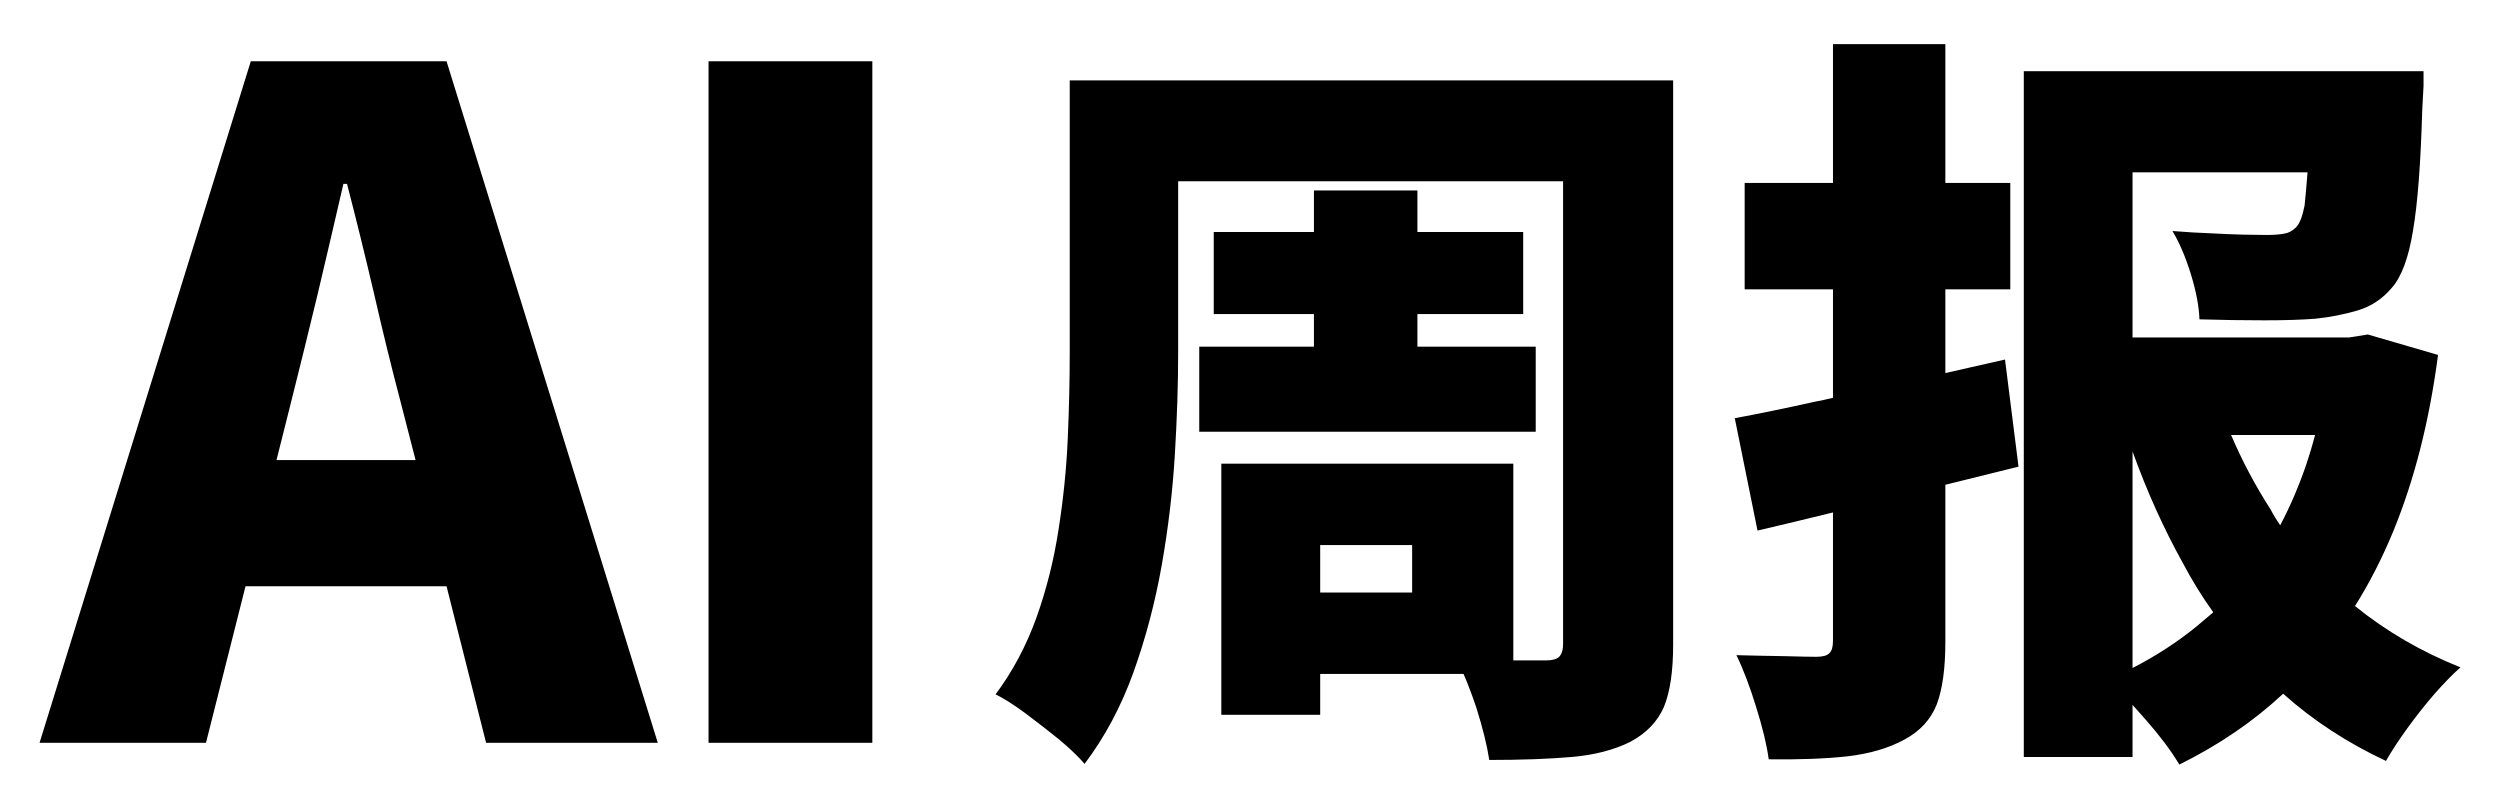
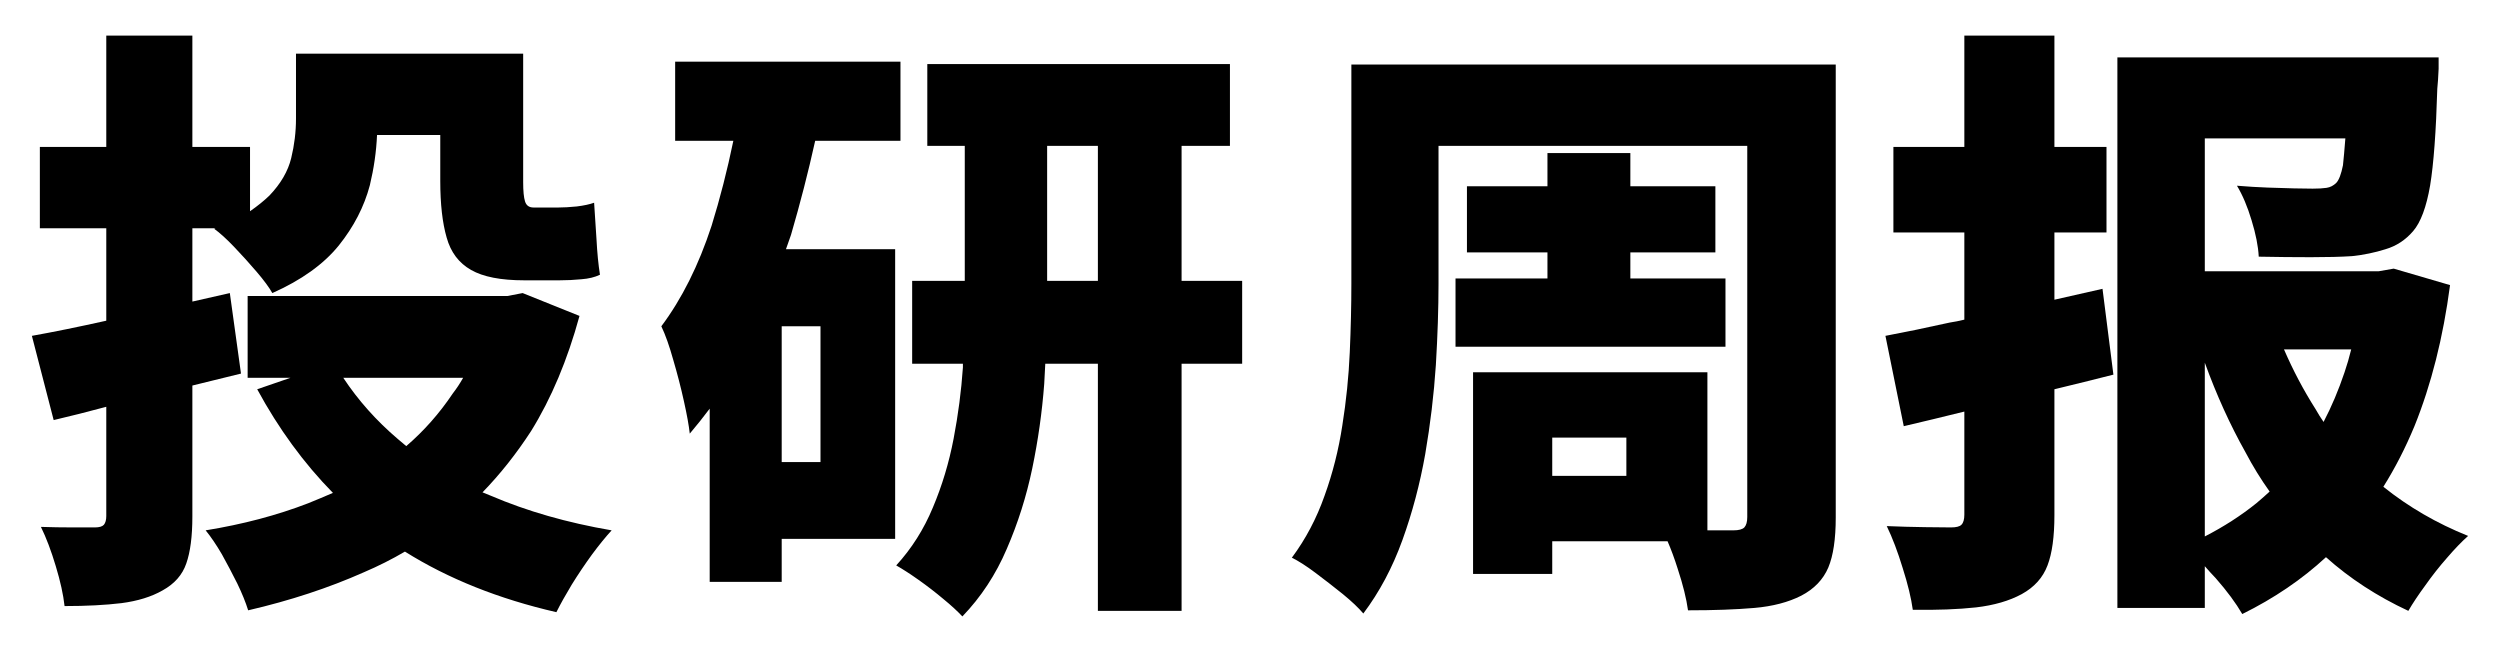
- <svg xmlns="http://www.w3.org/2000/svg" viewBox="0 -122.0 758.6 244.0">
-   <path id="accent" d="M62.5 103.4L12 103.4L76.1-103.4L135.5-103.4L199.6 103.4L147.5 103.4L135.5 55.9L74.5 55.9L62.5 103.4ZM83.9 17.6L126.1 17.6L121.6 0.1Q117.5-15.4 113.5-32.9Q109.4-50.4 105.3-66.2L105.3-66.2L104.2-66.2Q100.5-50.1 96.4-32.8Q92.2-15.4 88.3 0.1L88.3 0.1L83.9 17.6Z M264.7 103.4L215.0 103.4L215.0-103.4L264.7-103.4L264.7 103.4Z" />
-   <path id="ink" d="M324.6-14.8L324.6-97.6L507.7-97.6L507.7 73.6Q507.7 85.7 504.9 92.5Q502.0 99.2 494.7 103.1L494.7 103.1Q487.3 106.8 476.9 107.7Q466.5 108.6 451.9 108.6L451.9 108.6Q450.9 102.0 448.0 92.8L448.0 92.8Q446.1 87.1 444.1 82.5L444.1 82.5L400.6 82.5L400.6 94.9L370.6 94.9L370.6 18.7L459.2 18.7L459.2 78.4Q461.0 78.4 462.6 78.4L462.6 78.4L469.0 78.4Q472.0 78.4 473.1 77.3Q474.3 76.1 474.3 73.4L474.3 73.4L474.3-67.0L357.5-67.0L357.5-14.8Q357.5-0.8 356.5 15.9Q355.5 32.6 352.5 49.6Q349.5 66.5 343.9 82.1Q338.3 97.6 329.1 109.8L329.1 109.8Q326.4 106.6 321.4 102.4Q316.3 98.3 311.1 94.4Q305.8 90.5 302.1 88.7L302.1 88.7Q309.9 78.2 314.5 65.4Q319.1 52.5 321.2 38.7Q323.4 24.8 324.0 11.1Q324.6-2.6 324.6-14.8L324.6-14.8ZM368.3-26.7L368.3-51.6L398.7-51.6L398.7-64.2L430.1-64.2L430.1-51.6L462.2-51.6L462.2-26.7L430.1-26.7L430.1-16.8L466.0-16.8L466.0 9.0L363.9 9.0L363.9-16.8L398.7-16.8L398.7-26.7L368.3-26.7ZM400.6 43.4L400.6 57.8L428.5 57.8L428.5 43.4L400.6 43.4Z M614.1 107.7L614.1-100.4L735.4-100.4L735.4-96.0Q735.2-91.5 735.0-88.5L735.0-88.5Q734.3-64.2 732.2-52.0Q730.2-39.7 725.8-34.7Q721.5-29.6 715.4-27.8Q709.3-26.0 702.7-25.3L702.7-25.3Q696.5-24.8 687.1-24.8Q677.7-24.8 667.4-25.1L667.4-25.1Q667.2-31.0 664.8-38.8Q662.4-46.6 659.2-51.9L659.2-51.9Q665.4-51.4 670.9-51.2Q676.4-50.9 680.8-50.8Q685.3-50.7 687.8-50.7L687.8-50.7Q691.0-50.7 693.1-51.1Q695.1-51.4 696.7-53.0Q698.3-54.6 699.3-59.6L699.3-59.6Q699.7-63.3 700.2-69.7L700.2-69.7L647.1-69.7L647.1-19.6L712.8-19.6L718.5-20.5L739.8-14.3Q735.9 15.5 726.3 39.0L726.3 39.0Q721.2 51.4 714.6 61.9L714.6 61.9Q728.8 73.4 746.6 80.5L746.6 80.5Q743.0 83.7 738.6 88.7Q734.3 93.7 730.4 99.1Q726.5 104.5 724.0 108.9L724.0 108.9Q706.3 100.6 692.8 88.5L692.8 88.5Q679.3 101.1 661.3 110L661.3 110Q657.6 103.8 651.2 96.5L651.2 96.5Q649.1 94.2 647.1 91.9L647.1 91.9L647.1 107.7L614.1 107.7ZM533.3 39.0L526.4 4.9Q537.2 2.9 550.7-0.1L550.7-0.1Q553.4-0.6 556.2-1.3L556.2-1.3L556.2-34.2L529.4-34.2L529.4-66.5L556.2-66.5L556.2-108.6L590.3-108.6L590.3-66.5L610.0-66.5L610.0-34.2L590.3-34.2L590.3-8.8Q599.4-10.9 608.4-12.9L608.4-12.9L612.5 19.6Q601.5 22.3 590.3 25.1L590.3 25.1L590.3 72.7Q590.3 84.8 587.7 91.7Q585.0 98.6 577.9 102.4Q570.8 106.3 560.6 107.5Q550.4 108.6 536.7 108.4L536.7 108.4Q535.8 101.8 532.9 92.6Q530.1 83.4 526.9 76.8L526.9 76.8Q534.0 77.0 541.3 77.1Q548.6 77.3 551.1 77.3L551.1 77.3Q554.1 77.3 555.1 76.2Q556.2 75.2 556.2 72.5L556.2 72.5L556.2 33.5Q544.0 36.5 533.3 39.0L533.3 39.0ZM671.6 63.8L671.6 63.8Q666.5 56.7 662.4 48.9L662.4 48.9Q653.7 33.3 647.1 15.0L647.1 15.0L647.1 80.7Q657.8 75.2 666.5 68.1L666.5 68.1Q669.0 66.0 671.6 63.8ZM702.5 10.0L677.0 10.0Q682.1 21.9 689.0 32.6L689.0 32.6Q690.3 35.1 691.9 37.4L691.9 37.4Q696.5 28.7 699.9 18.7L699.9 18.7Q701.3 14.5 702.5 10.0L702.5 10.0Z" />
+ <svg xmlns="http://www.w3.org/2000/svg" viewBox="0 -122.0 940.9 244.0">
+   <path id="accent" d="M20.2 36.1L12 4.4Q24.3 2.2 40.0-1.3L40.0-1.3L40.0-36.1L15.0-36.1L15.0-66.7L40.0-66.7L40.0-108.6L72.4-108.6L72.4-66.7L94.1-66.7L94.1-42.5Q98.4-45.5 101.4-48.4L101.4-48.4Q107.8-55.1 109.6-62.5Q111.4-69.9 111.4-77.4L111.4-77.4L111.4-101.8L196.9-101.8L196.9-53.5Q196.9-48.4 197.6-46.2Q198.3-43.9 200.8-43.9L200.8-43.9L210.1-43.9Q213.1-43.9 217.1-44.3Q221.1-44.8 223.6-45.7L223.6-45.7Q224.0-39.6 224.5-31.9Q224.9-24.3 225.8-18.6L225.8-18.6Q222.9-17.2 218.8-16.9Q214.7-16.5 210.6-16.5L210.6-16.5L197.3-16.5Q184.1-16.5 177.3-20.4Q170.4-24.3 168.1-32.6Q165.7-40.9 165.7-53.9L165.7-53.9L165.7-71.2L141.9-71.2Q141.5-61.9 139.2-52.3L139.2-52.3Q136.0-40.2 127.5-29.6Q118.9-19.0 102.5-11.7L102.5-11.7Q100.7-14.9 96.6-19.7Q92.5-24.5 88.1-29.1Q83.8-33.6 80.6-35.9L80.6-35.9Q80.8-35.9 81.1-36.1L81.1-36.1L72.4-36.1L72.4-8.5Q79.5-10.1 86.5-11.7L86.5-11.7L90.7 18.6Q81.5 20.9 72.4 23.1L72.4 23.1L72.4 72.4Q72.4 83.6 70.1 90.1Q67.9 96.5 61.2 100.2L61.2 100.2Q54.9 103.8 45.7 105.0Q36.6 106.1 24.3 106.1L24.3 106.1Q23.6 99.7 21.0 91.1Q18.4 82.4 15.4 76.3L15.4 76.3Q21.3 76.5 27.5 76.5L27.5 76.5L35.7 76.5Q38.2 76.5 39.1 75.5Q40.0 74.4 40.0 72.2L40.0 72.2L40.0 31.1Q29.6 33.9 20.2 36.1L20.2 36.1ZM93.2 20.2L93.2-10.6L191.0-10.6L196.7-11.7L218.1-3.1Q211.3 21.8 199.9 40.2L199.9 40.2Q191.6 53.0 181.6 63.3L181.6 63.3Q183.2 63.9 184.8 64.6L184.8 64.6Q205.1 73.3 230.2 77.6L230.2 77.6Q226.8 81.3 222.8 86.7Q218.8 92.2 215.2 98.0Q211.7 103.8 209.4 108.4L209.4 108.4Q176.8 100.9 152.4 85.6L152.4 85.6Q145.1 89.9 136.9 93.4L136.9 93.4Q117.1 102.2 93.4 107.7L93.4 107.7Q92.0 103.2 89.3 97.6Q86.5 92.0 83.5 86.6Q80.4 81.3 77.4 77.6L77.4 77.6Q98.4 74.2 116.0 67.4L116.0 67.4Q120.7 65.5 125.3 63.5L125.3 63.5Q108.9 46.8 96.8 24.5L96.8 24.5L109.3 20.2L93.2 20.2ZM174.3 20.2L129.2 20.2Q137.6 32.9 149.7 43.2L149.7 43.2Q151.3 44.6 152.9 45.9L152.9 45.9Q162.9 37.3 170.4 26.1L170.4 26.1Q172.5 23.4 174.3 20.2L174.3 20.2Z M349.0-67.1L349.0-97.9L462.9-97.9L462.9-67.1L444.7-67.1L444.7-16.3L467.5-16.3L467.5 14.9L444.7 14.9L444.7 107.9L413.2 107.9L413.2 14.9L393.4 14.9Q393.2 18.6 393.0 22.5L393.0 22.5Q391.8 38.4 388.5 54.3Q385.2 70.1 378.9 84.6Q372.7 99.1 362.2 110L362.2 110Q359.4 107.0 355.0 103.4Q350.6 99.7 345.8 96.3Q341.0 92.9 337.3 90.8L337.3 90.8Q346.0 81.3 351.1 69.0Q356.3 56.7 358.9 43.1Q361.5 29.5 362.4 16.3L362.4 16.3Q362.4 15.6 362.4 14.9L362.4 14.9L343.3 14.9L343.3-16.3L363.1-16.3L363.1-67.1L349.0-67.1ZM254.1-69.0L254.1-98.8L338.9-98.8L338.9-69.0L306.8-69.0Q302.9-51.4 297.7-33.6L297.7-33.6Q296.8-30.9 295.8-28.2L295.8-28.2L336.9-28.2L336.9 80.8L294.2 80.8L294.2 97.0L267.1 97.0L267.1 31.8Q263.5 36.6 259.6 41.2L259.6 41.2Q259.1 36.6 257.4 29.0Q255.7 21.3 253.4 13.5Q251.2 5.6 248.9 0.8L248.9 0.8Q260.5-14.7 267.8-37.0L267.8-37.0Q272.6-52.5 276.0-69.0L276.0-69.0L254.1-69.0ZM413.2-67.1L394.1-67.1L394.1-16.3L413.2-16.3L413.2-67.1ZM294.2 0.8L294.2 51.9L308.8 51.9L308.8 0.8L294.2 0.8Z" />
+   <path id="ink" d="M508.6-15.2L508.6-97.7L690.9-97.7L690.9 72.8Q690.9 84.9 688.1 91.6Q685.2 98.4 677.9 102.2L677.9 102.2Q670.6 105.9 660.3 106.8Q649.9 107.7 635.3 107.7L635.3 107.7Q634.4 101.1 631.4 92.0L631.4 92.0Q629.6 86.3 627.6 81.7L627.6 81.7L584.2 81.7L584.2 94.0L554.4 94.0L554.4 18.1L642.6 18.1L642.6 77.6Q644.4 77.6 646.0 77.6L646.0 77.6L652.4 77.6Q655.4 77.6 656.5 76.5Q657.6 75.3 657.6 72.6L657.6 72.6L657.6-67.1L541.4-67.1L541.4-15.2Q541.4-1.3 540.4 15.4Q539.3 32.0 536.4 48.9Q533.4 65.8 527.8 81.3Q522.2 96.8 513.1 108.9L513.1 108.9Q510.4 105.7 505.4 101.6Q500.3 97.5 495.1 93.6Q489.9 89.7 486.2 87.9L486.2 87.9Q494.0 77.4 498.5 64.6Q503.1 51.9 505.2 38.1Q507.4 24.3 508.0 10.6Q508.6-3.1 508.6-15.2L508.6-15.2ZM552.1-27.0L552.1-51.9L582.4-51.9L582.4-64.4L613.6-64.4L613.6-51.9L645.6-51.9L645.6-27.0L613.6-27.0L613.6-17.2L649.4-17.2L649.4 8.5L547.8 8.5L547.8-17.2L582.4-17.2L582.4-27.0L552.1-27.0ZM584.2 42.7L584.2 57.1L612.1 57.1L612.1 42.7L584.2 42.7Z M796.9 106.8L796.9-100.4L917.8-100.4L917.8-96.1Q917.6-91.5 917.3-88.6L917.3-88.6Q916.6-64.4 914.6-52.2Q912.5-40.0 908.2-35.0Q903.9-30.0 897.8-28.2Q891.8-26.3 885.2-25.6L885.2-25.6Q879.0-25.2 869.7-25.2Q860.3-25.2 850.1-25.4L850.1-25.4Q849.8-31.3 847.4-39.1Q845.1-46.8 841.9-52.1L841.9-52.1Q848.0-51.6 853.5-51.4Q859.0-51.2 863.4-51.1Q867.9-51.0 870.4-51.0L870.4-51.0Q873.6-51.0 875.6-51.3Q877.7-51.6 879.3-53.2Q880.8-54.8 881.8-59.8L881.8-59.8Q882.2-63.5 882.7-69.9L882.7-69.9L829.8-69.9L829.8-19.9L895.2-19.9L900.9-20.9L922.1-14.7Q918.2 14.9 908.7 38.4L908.7 38.4Q903.6 50.7 897.0 61.2L897.0 61.2Q911.2 72.6 928.9 79.7L928.9 79.7Q925.3 82.9 921.0 87.9Q916.6 92.9 912.8 98.3Q908.9 103.6 906.4 107.9L906.4 107.9Q888.8 99.7 875.4 87.7L875.4 87.7Q861.9 100.2 843.9 109.1L843.9 109.1Q840.3 102.9 833.9 95.6L833.9 95.6Q831.8 93.4 829.8 91.1L829.8 91.1L829.8 106.8L796.9 106.8ZM716.5 38.4L709.6 4.4Q720.3 2.4 733.8-0.6L733.8-0.6Q736.5-1.0 739.3-1.7L739.3-1.7L739.3-34.5L712.6-34.5L712.6-66.7L739.3-66.7L739.3-108.6L773.2-108.6L773.2-66.7L792.8-66.7L792.8-34.5L773.2-34.5L773.2-9.2Q782.4-11.3 791.3-13.3L791.3-13.3L795.4 19.0Q784.4 21.8 773.2 24.5L773.2 24.5L773.2 71.9Q773.2 84.0 770.6 90.8Q768.0 97.7 760.9 101.6Q753.9 105.4 743.7 106.6Q733.6 107.7 719.9 107.5L719.9 107.5Q719.0 100.9 716.1 91.8Q713.3 82.6 710.1 76.0L710.1 76.0Q717.2 76.3 724.5 76.4Q731.7 76.5 734.3 76.5L734.3 76.5Q737.2 76.5 738.2 75.5Q739.3 74.4 739.3 71.7L739.3 71.7L739.3 32.9Q727.2 35.9 716.5 38.4L716.5 38.4ZM854.2 63.0L854.2 63.0Q849.2 56.0 845.1 48.2L845.1 48.2Q836.4 32.7 829.8 14.5L829.8 14.5L829.8 79.9Q840.5 74.4 849.2 67.4L849.2 67.4Q851.7 65.3 854.2 63.0ZM884.9 9.5L859.6 9.5Q864.7 21.3 871.5 32.0L871.5 32.0Q872.9 34.5 874.5 36.8L874.5 36.8Q879.0 28.2 882.4 18.1L882.4 18.1Q883.8 14.0 884.9 9.5L884.9 9.5Z" />
</svg>
